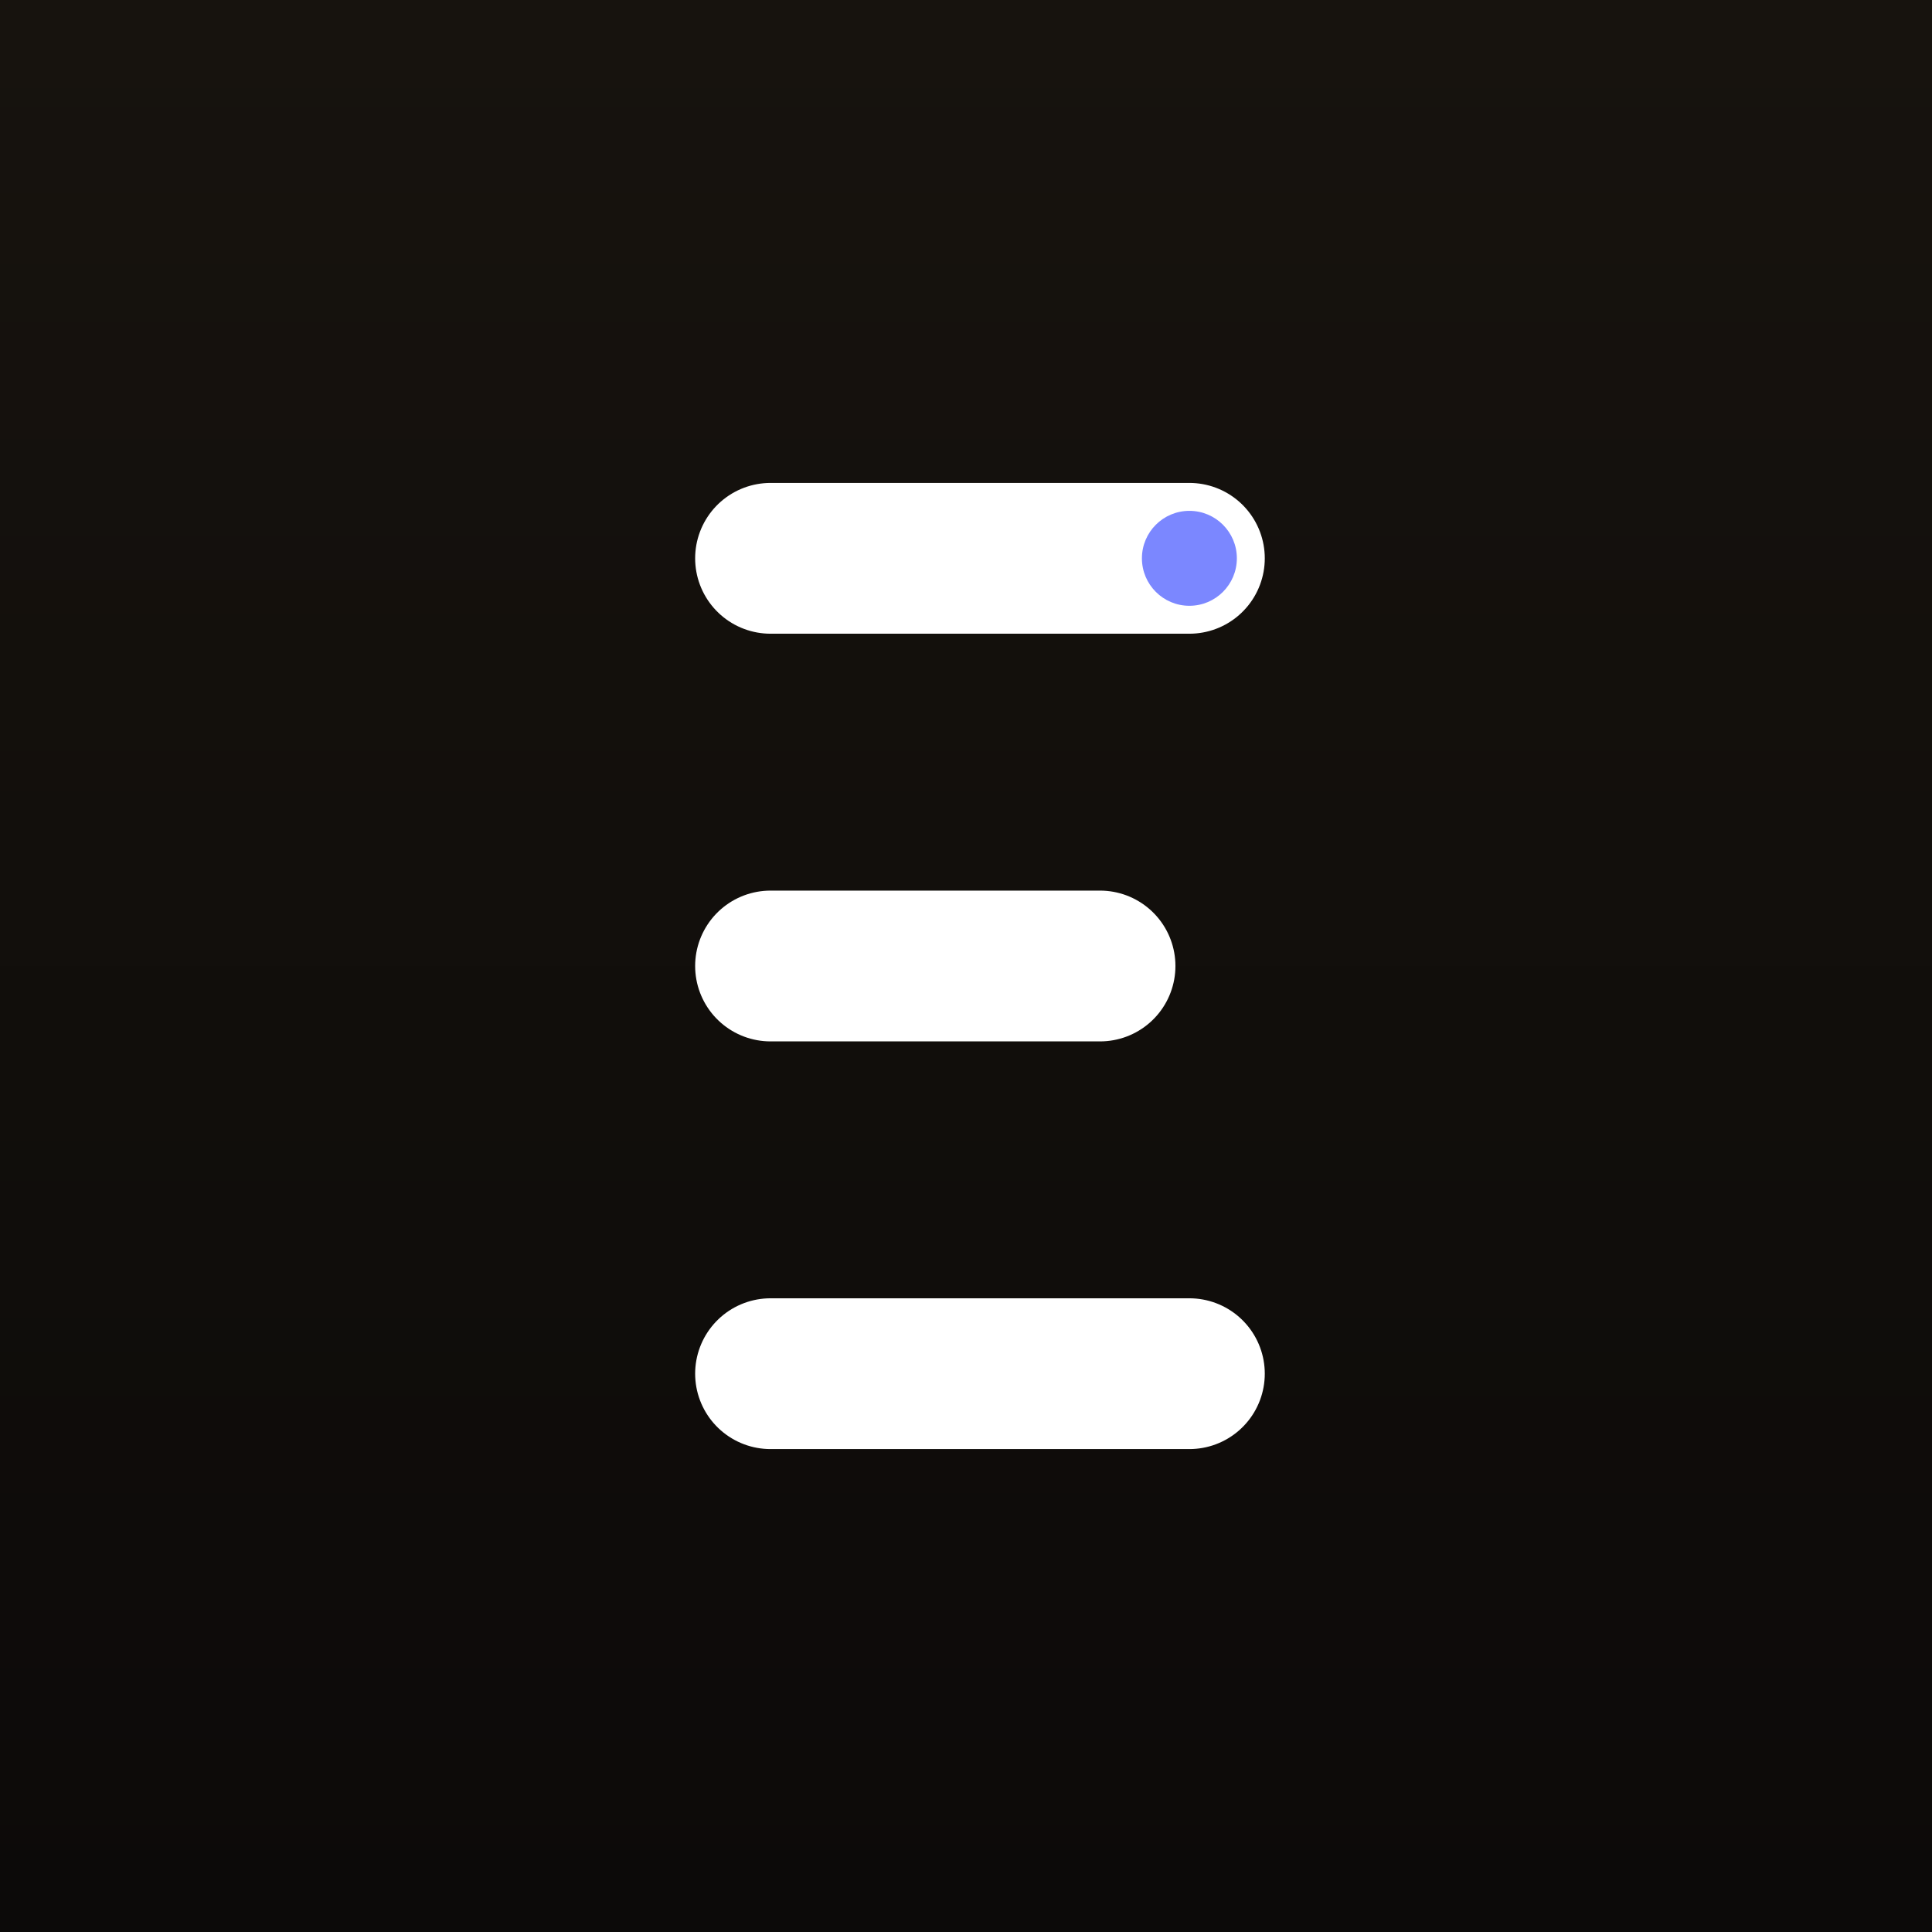
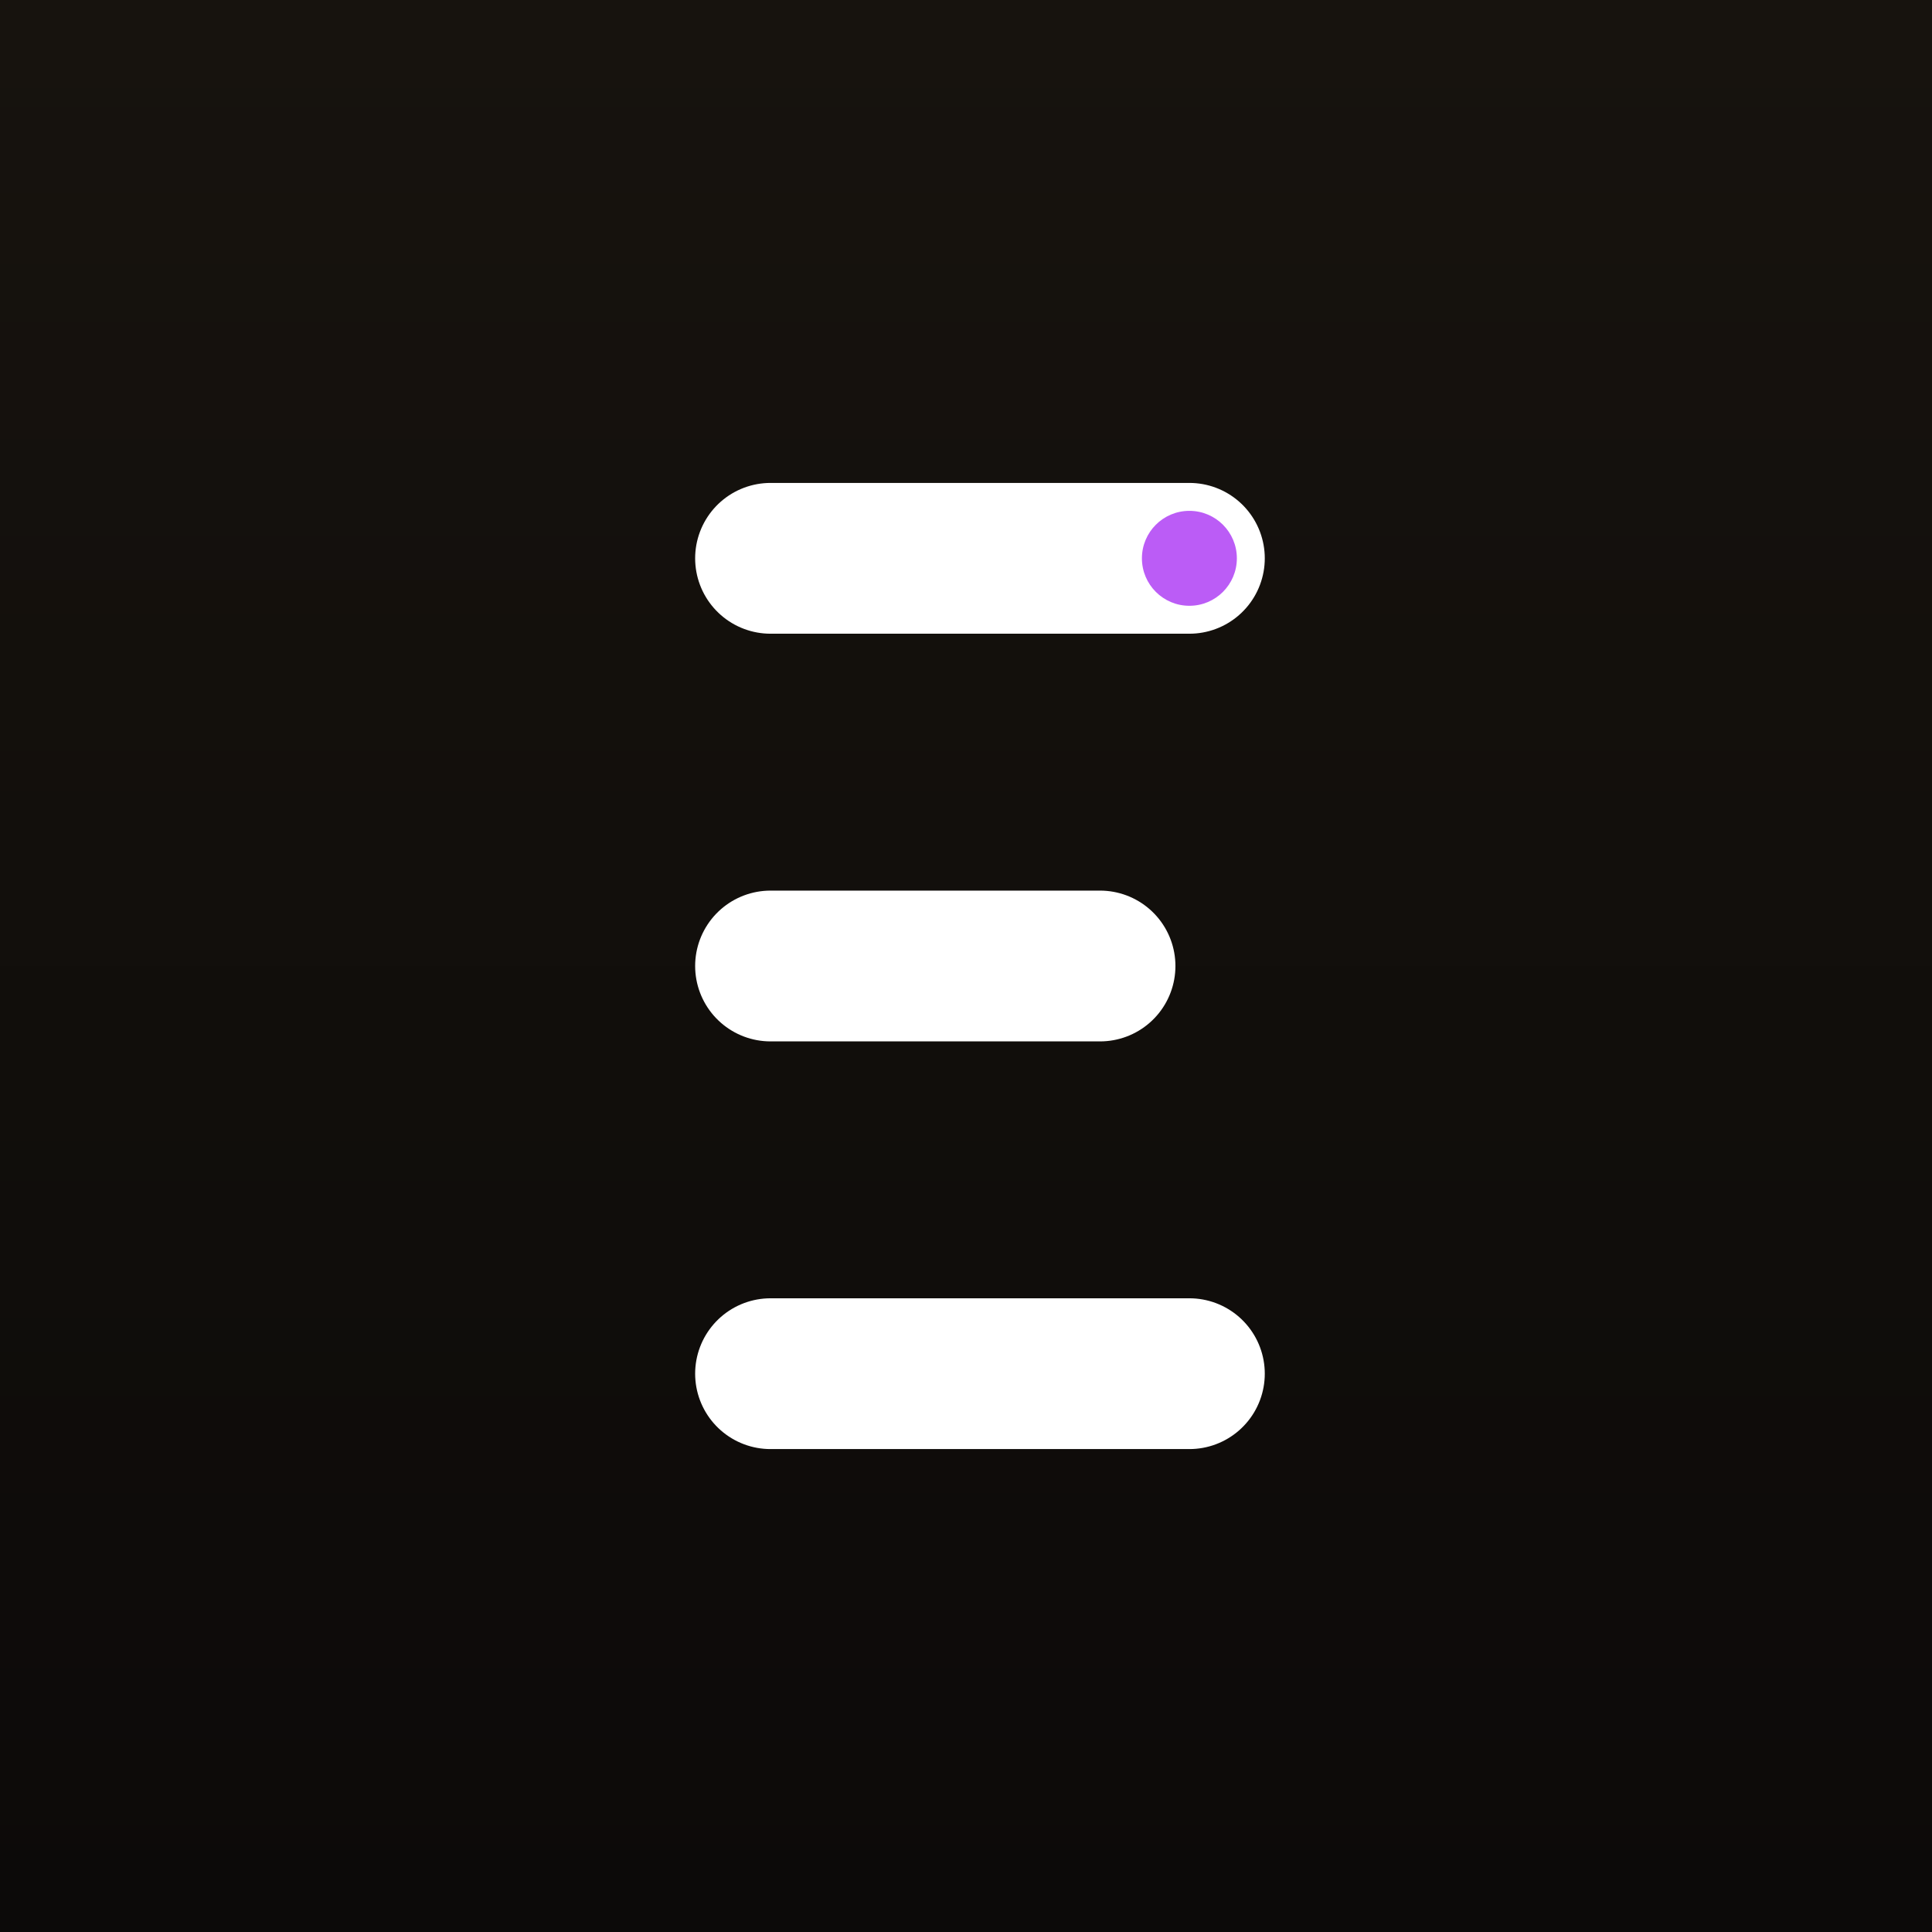
<svg xmlns="http://www.w3.org/2000/svg" viewBox="0 0 512 512" role="img" aria-label="Enty">
  <defs>
    <linearGradient id="field" gradientUnits="userSpaceOnUse" x1="256" y1="0" x2="256" y2="512">
      <stop offset="0" stop-color="#17130e" />
      <stop offset="1" stop-color="#0c0a09" />
    </linearGradient>
    <linearGradient id="edge" x1="0" y1="0" x2="1" y2="1">
-       <stop offset="0" stop-color="#98a2ff" />
-       <stop offset="0.55" stop-color="#7b87ff" />
-       <stop offset="1" stop-color="#4356e8" />
+       <stop offset="0" stop-color="#D29BF9" />
+       <stop offset="0.55" stop-color="#BB5CF6" />
+       <stop offset="1" stop-color="#7C3AED" />
    </linearGradient>
    <mask id="perf">
      <rect width="512" height="512" fill="#fff" />
      <g fill="#000">
        <circle cx="186" cy="96" r="13" />
        <circle cx="186" cy="146" r="13" />
        <circle cx="186" cy="196" r="13" />
        <circle cx="186" cy="246" r="13" />
        <circle cx="186" cy="296" r="13" />
        <circle cx="186" cy="346" r="13" />
        <circle cx="186" cy="396" r="13" />
      </g>
    </mask>
  </defs>
  <rect width="512" height="512" fill="url(#field)" />
  <g transform="translate(256 256) scale(0.74) translate(-256 -256)">
    <g mask="url(#perf)">
      <path d="M186 96 V416" stroke="#ffffff" stroke-width="54" stroke-linecap="round" fill="none" />
    </g>
    <g stroke="#ffffff" stroke-width="54" stroke-linecap="round" fill="none">
      <path d="M186 110 H336" />
      <path d="M186 256 H304" />
      <path d="M186 402 H336" />
    </g>
-     <circle cx="336" cy="110" r="17" fill="#7b87ff" />
+     <circle cx="336" cy="110" r="17" fill="#BB5CF6" />
  </g>
</svg>
